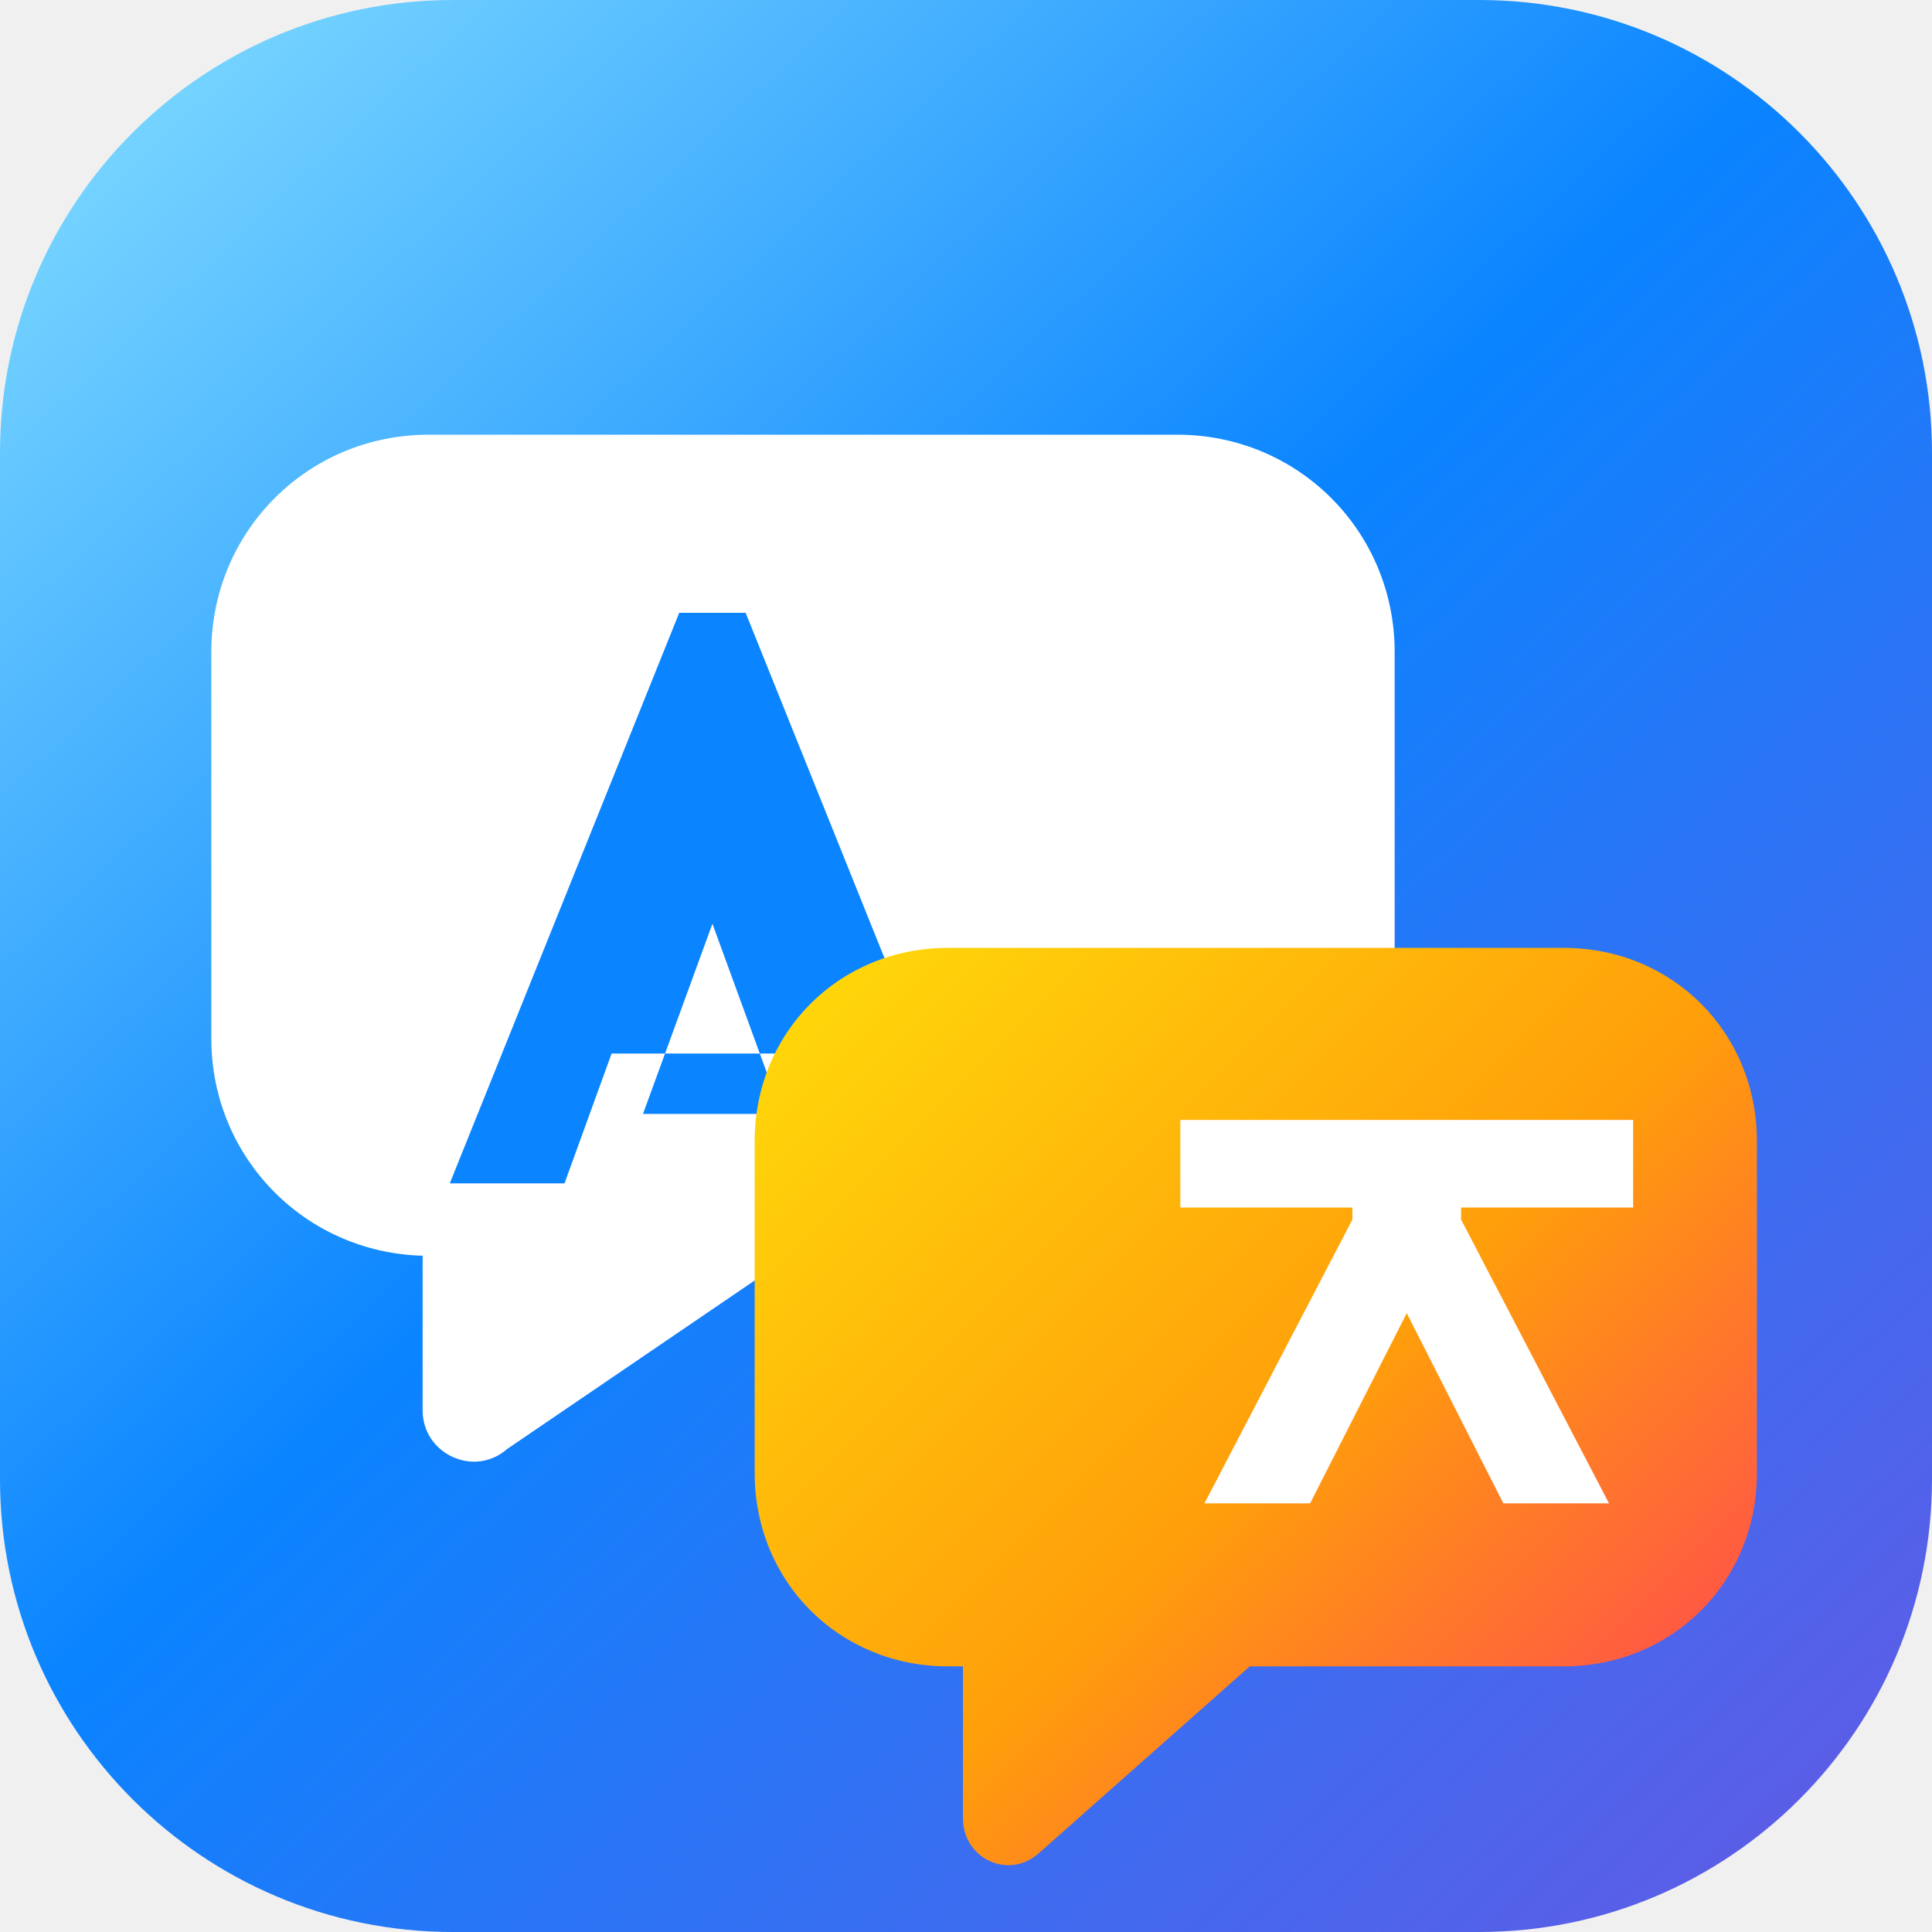
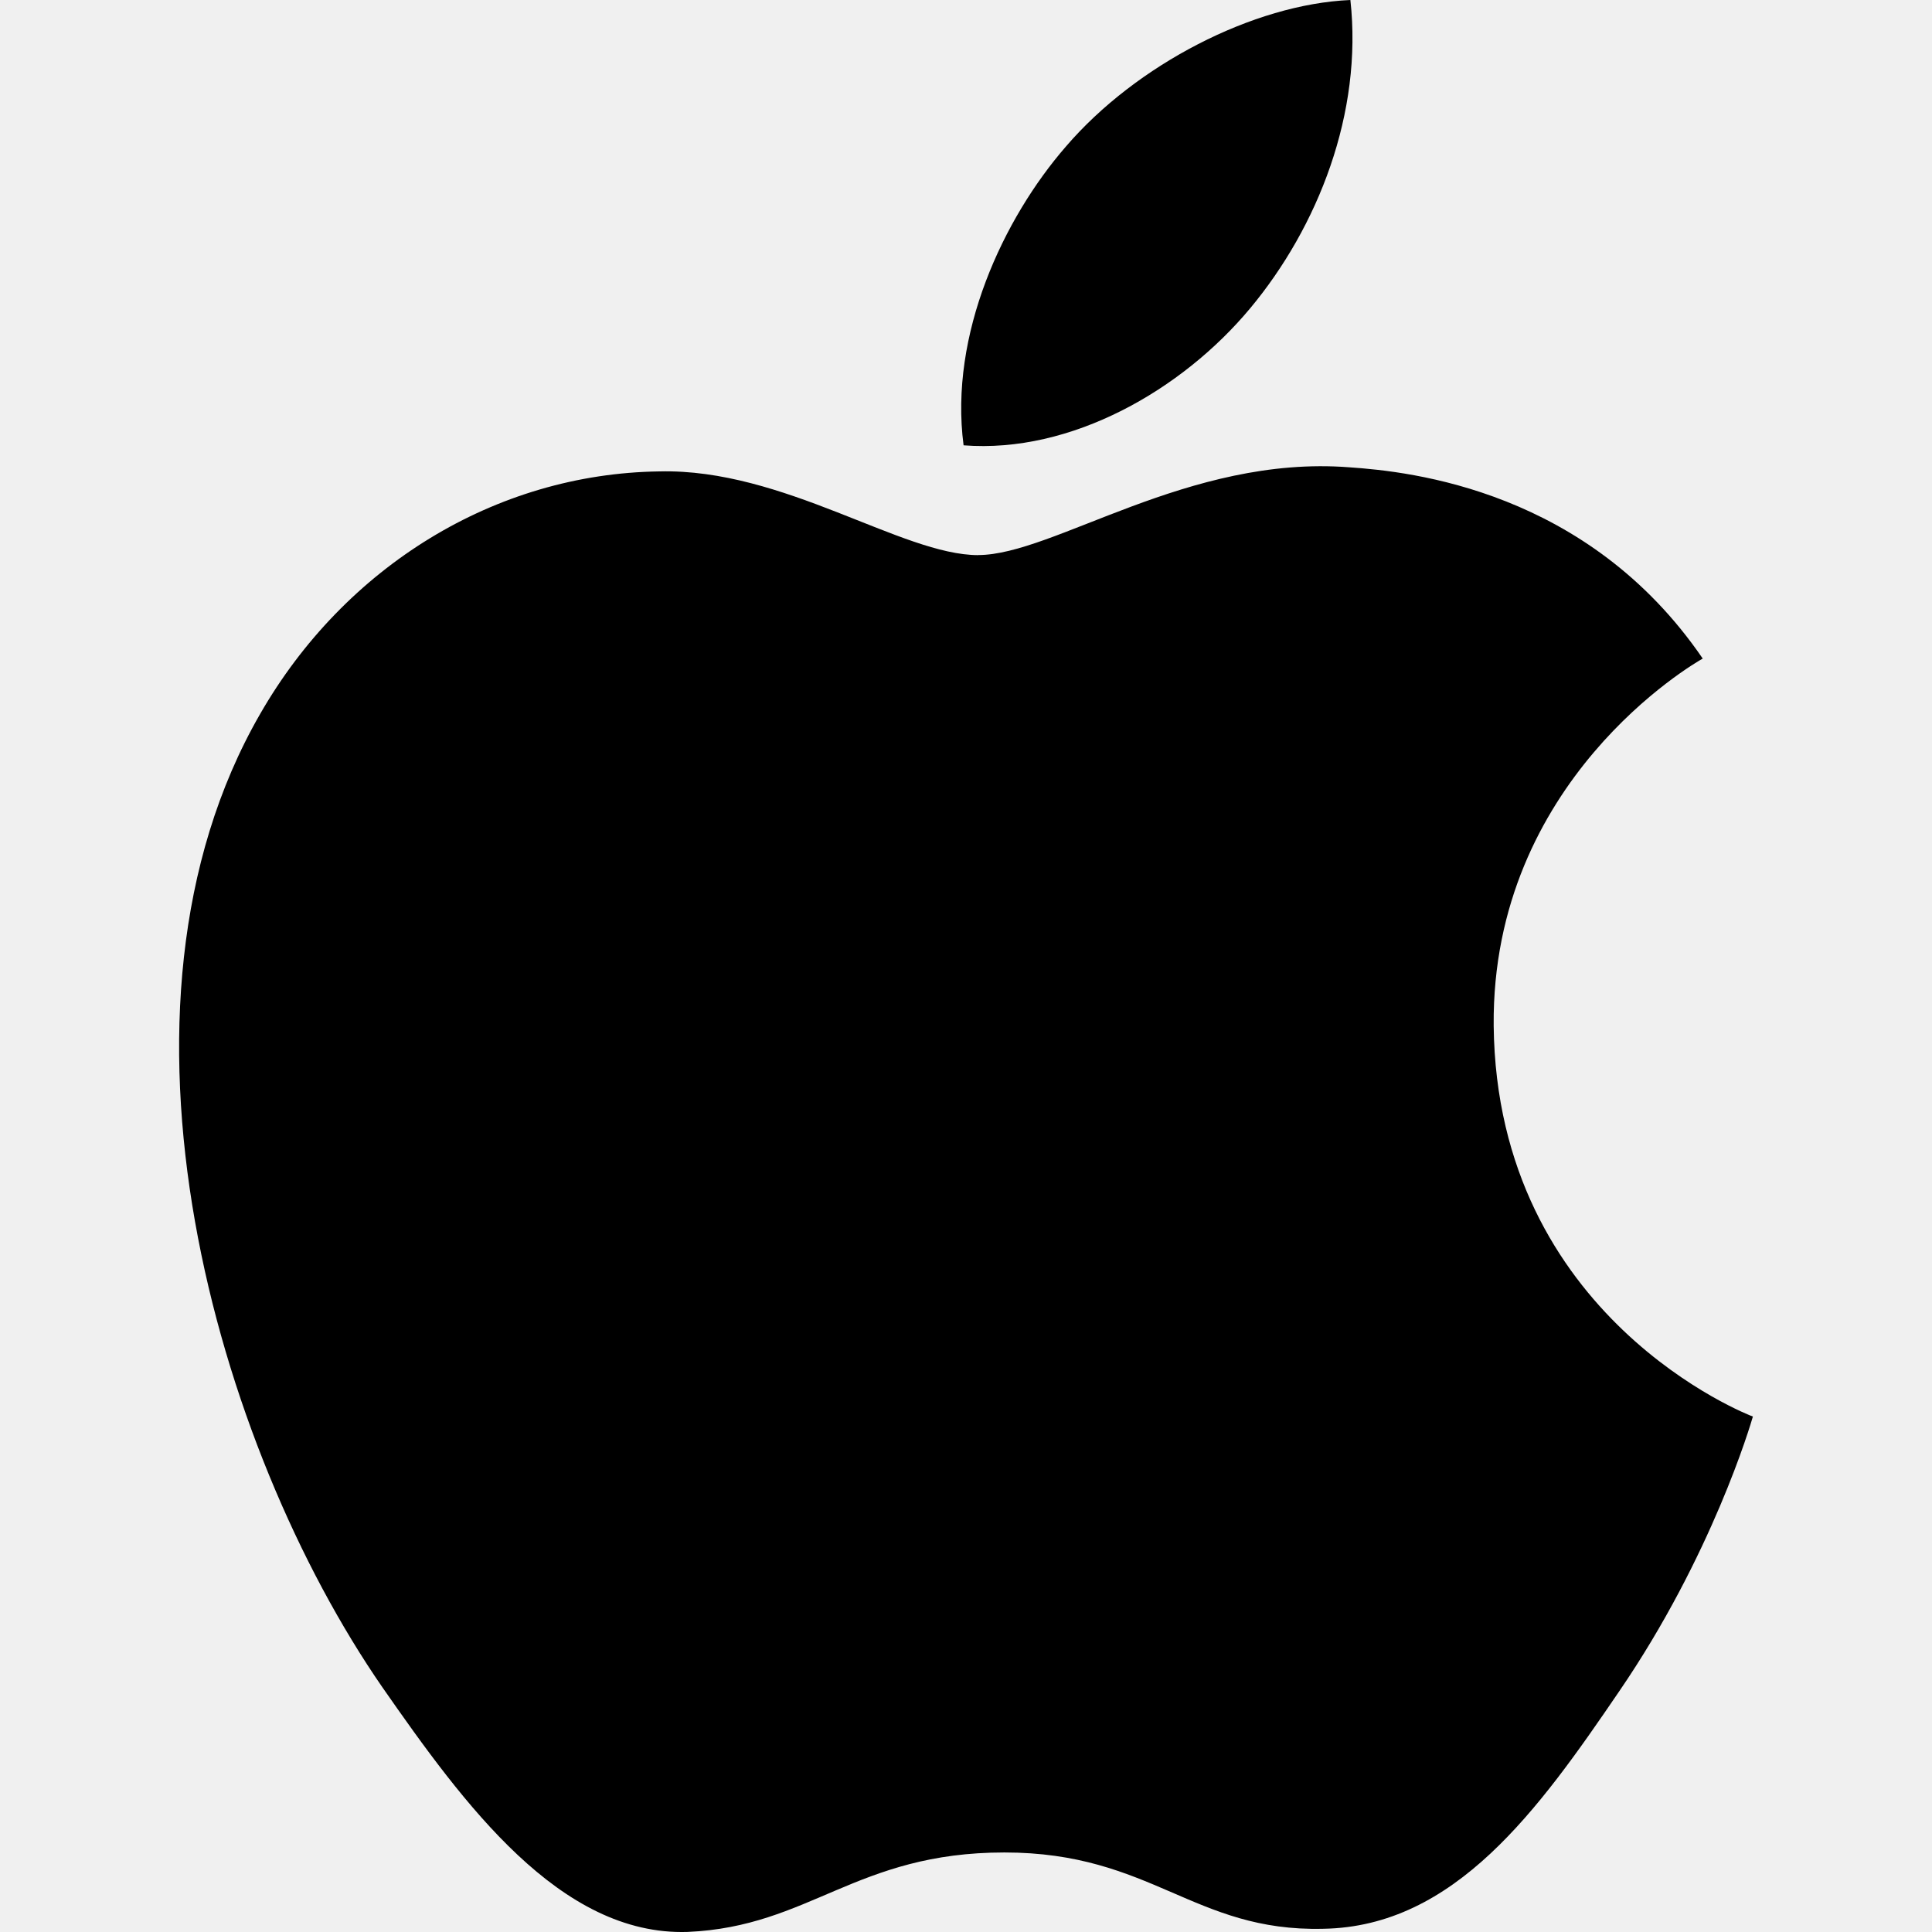
- <svg xmlns="http://www.w3.org/2000/svg" viewBox="0 0 32 32">
-   <defs>
-     <linearGradient id="apple-translate-bg" x1="2" y1="1" x2="30" y2="31" gradientUnits="userSpaceOnUse">
-       <stop offset="0" stop-color="#7AD7FF" />
-       <stop offset=".46" stop-color="#0A84FF" />
-       <stop offset="1" stop-color="#5E5CE6" />
-     </linearGradient>
-     <linearGradient id="apple-translate-accent" x1="15" y1="15" x2="30" y2="30" gradientUnits="userSpaceOnUse">
-       <stop offset="0" stop-color="#FFD60A" />
-       <stop offset=".5" stop-color="#FF9F0A" />
-       <stop offset="1" stop-color="#FF375F" />
-     </linearGradient>
-   </defs>
-   <rect width="32" height="32" rx="7.5" fill="url(#apple-translate-bg)" />
-   <path fill="#fff" d="M7.1 7.2h12.4c2 0 3.6 1.6 3.6 3.6v6.4c0 2-1.6 3.6-3.6 3.6h-6.4L8.4 24c-.55.48-1.4.08-1.4-.64V20.8H7.1c-2 0-3.6-1.6-3.6-3.6v-6.4c0-2 1.6-3.6 3.6-3.6z" />
-   <path fill="#0A84FF" d="M12.35 10.15 16.15 19.6h-1.9l-.78-2.15h-3.34L9.35 19.6H7.45l3.8-9.45h1.1zm-.55 5.15-1.15 3.15h2.3l-1.15-3.15z" />
-   <path fill="url(#apple-translate-accent)" d="M14.7 15.7h11.2c1.8 0 3.2 1.4 3.2 3.2v5.5c0 1.8-1.4 3.2-3.2 3.2h-5.2l-3.5 3.1c-.5.44-1.25.08-1.25-.58v-2.52h-.25c-1.8 0-3.2-1.4-3.2-3.2v-5.5c0-1.8 1.4-3.2 3.2-3.2z" />
-   <path fill="#fff" d="M19.55 18.55h7.5v1.45h-2.85v.2l2.45 4.7h-1.75l-1.6-3.15-1.6 3.15h-1.75l2.45-4.7v-.2h-2.85v-1.45z" />
+ <svg xmlns="http://www.w3.org/2000/svg" width="24" height="24" viewBox="0 0 24 24">
+   <path fill="#000" d="M12.152 6.896c-.948 0-2.415-1.078-3.96-1.04-2.04.027-3.91 1.183-4.961 3.014-2.117 3.675-.546 9.103 1.519 12.09 1.013 1.454 2.208 3.09 3.792 3.039 1.52-.065 2.09-.987 3.935-.987 1.831 0 2.35.987 3.96.948 1.637-.026 2.676-1.48 3.676-2.948 1.156-1.688 1.636-3.325 1.662-3.415-.039-.013-3.182-1.221-3.22-4.857-.026-3.04 2.48-4.494 2.597-4.559-1.429-2.09-3.623-2.324-4.39-2.376-2-.156-3.675 1.09-4.61 1.09zM15.53 3.83c.843-1.012 1.4-2.427 1.245-3.83-1.207.052-2.662.805-3.532 1.818-.78.896-1.454 2.338-1.273 3.714 1.338.104 2.715-.688 3.559-1.701" />
</svg>
